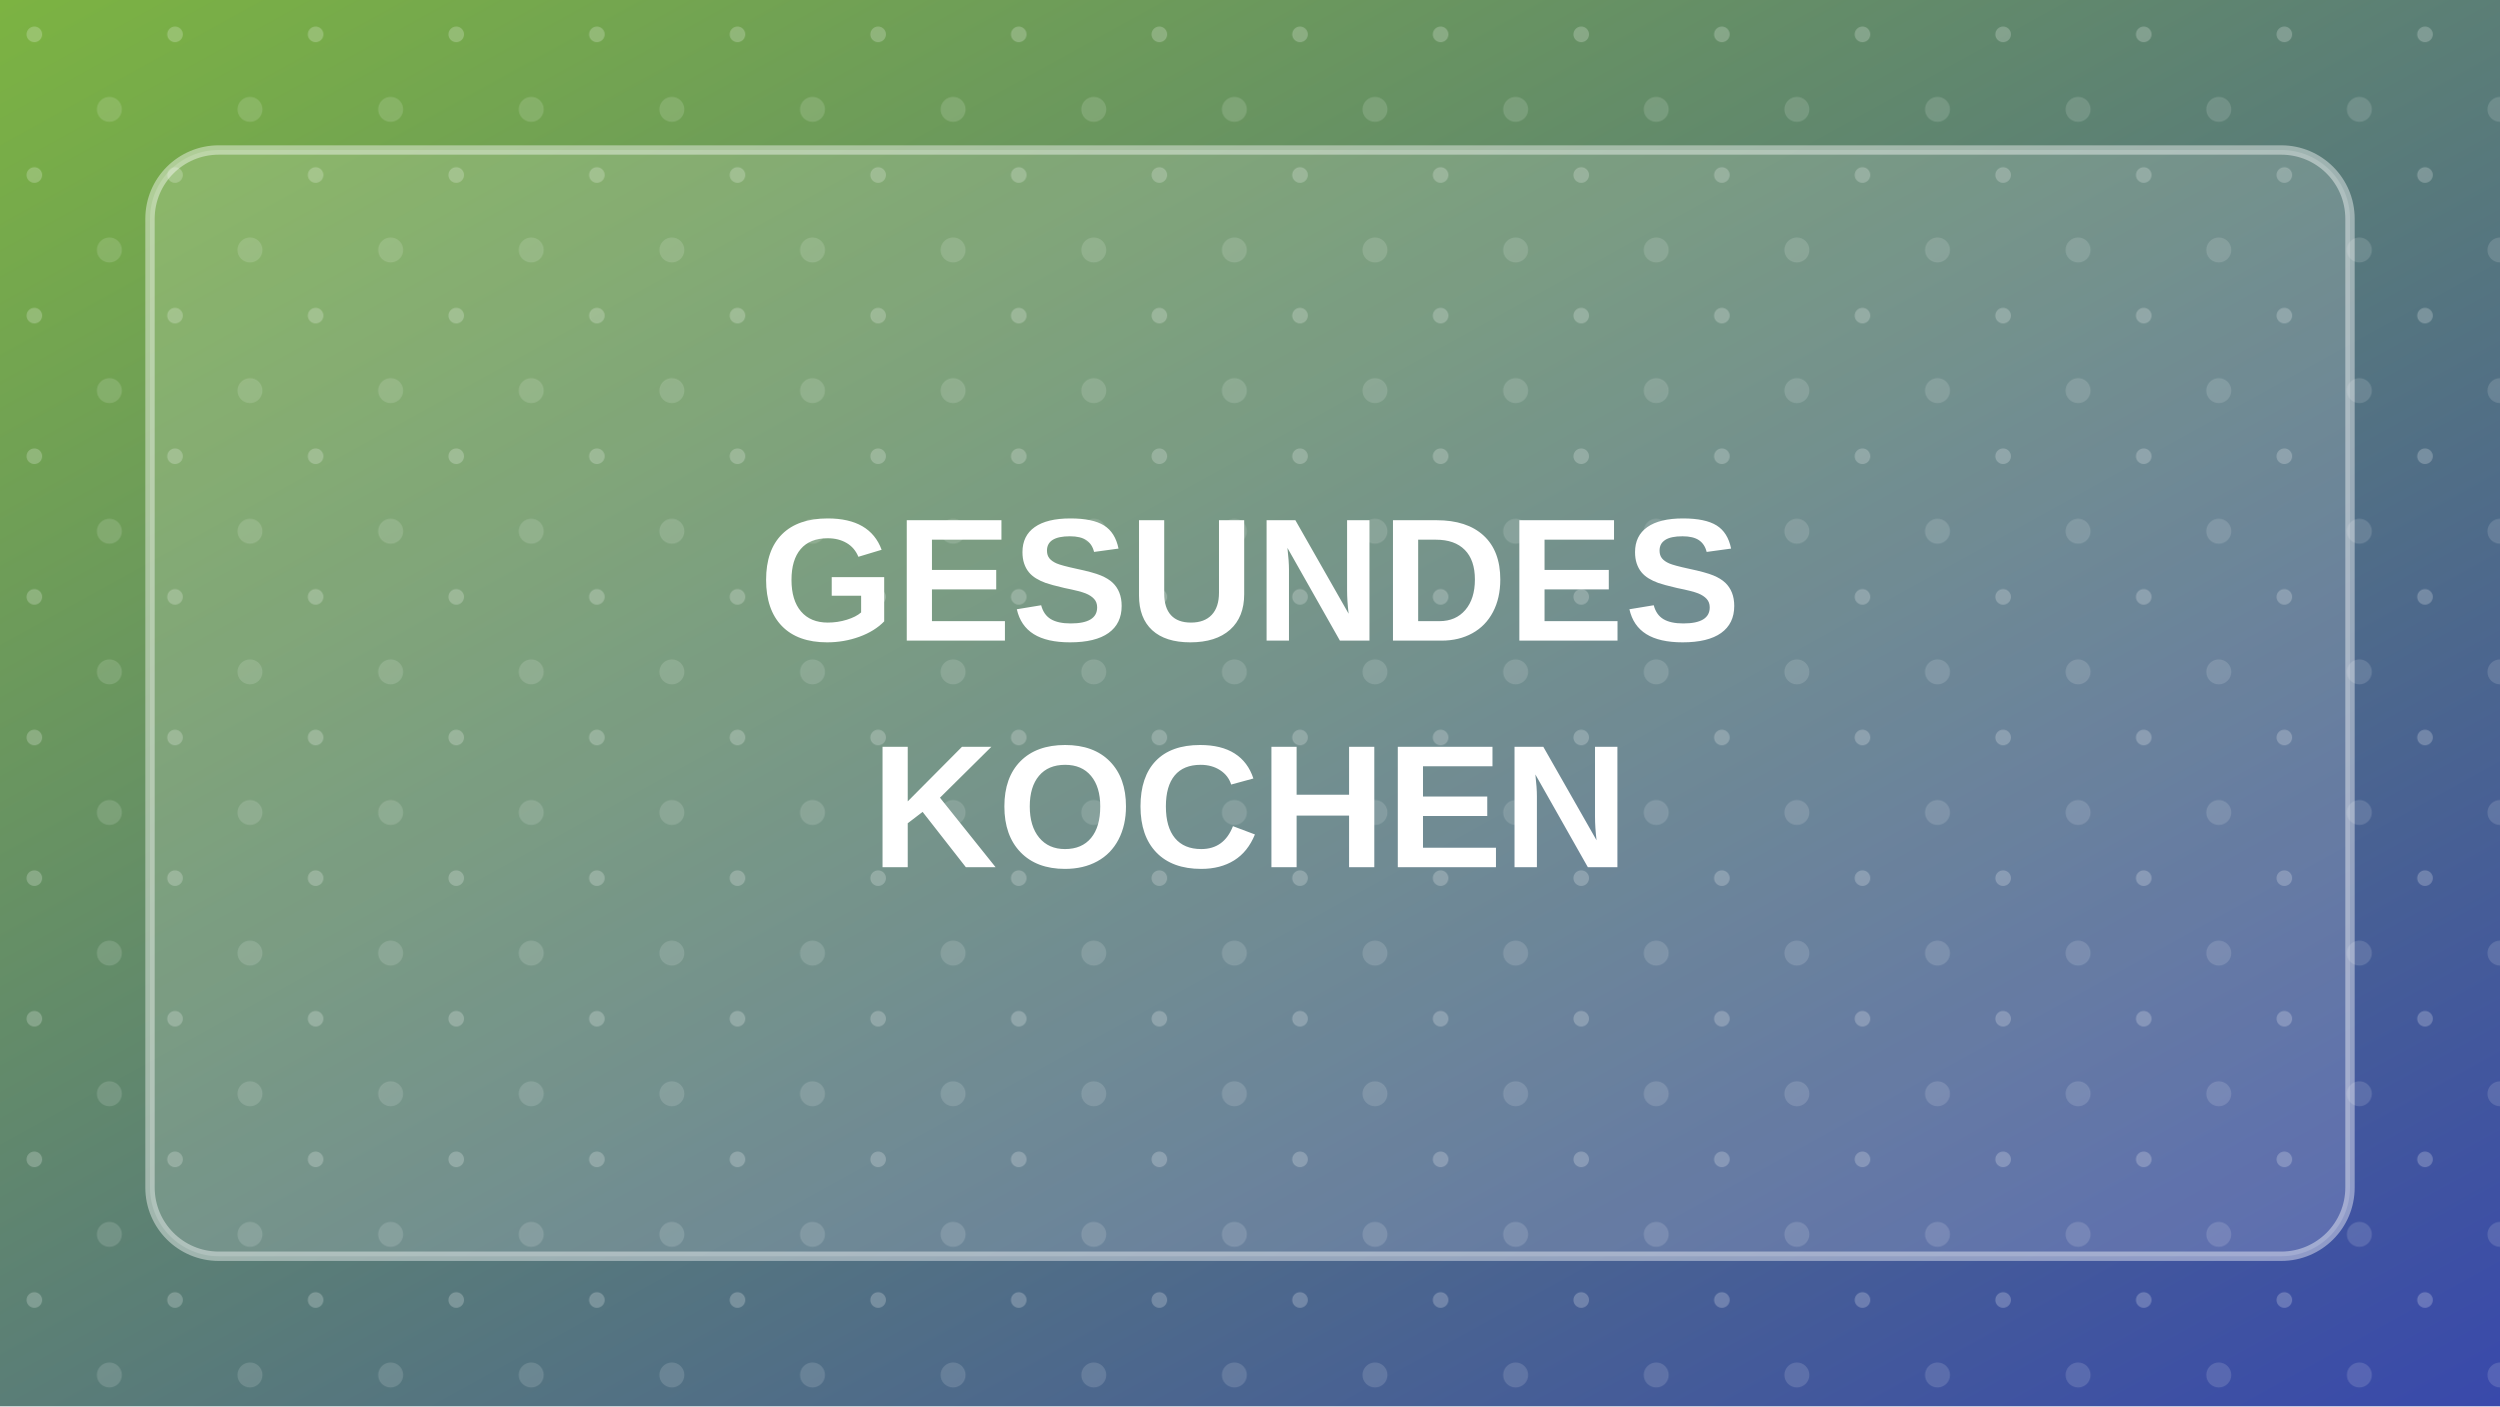
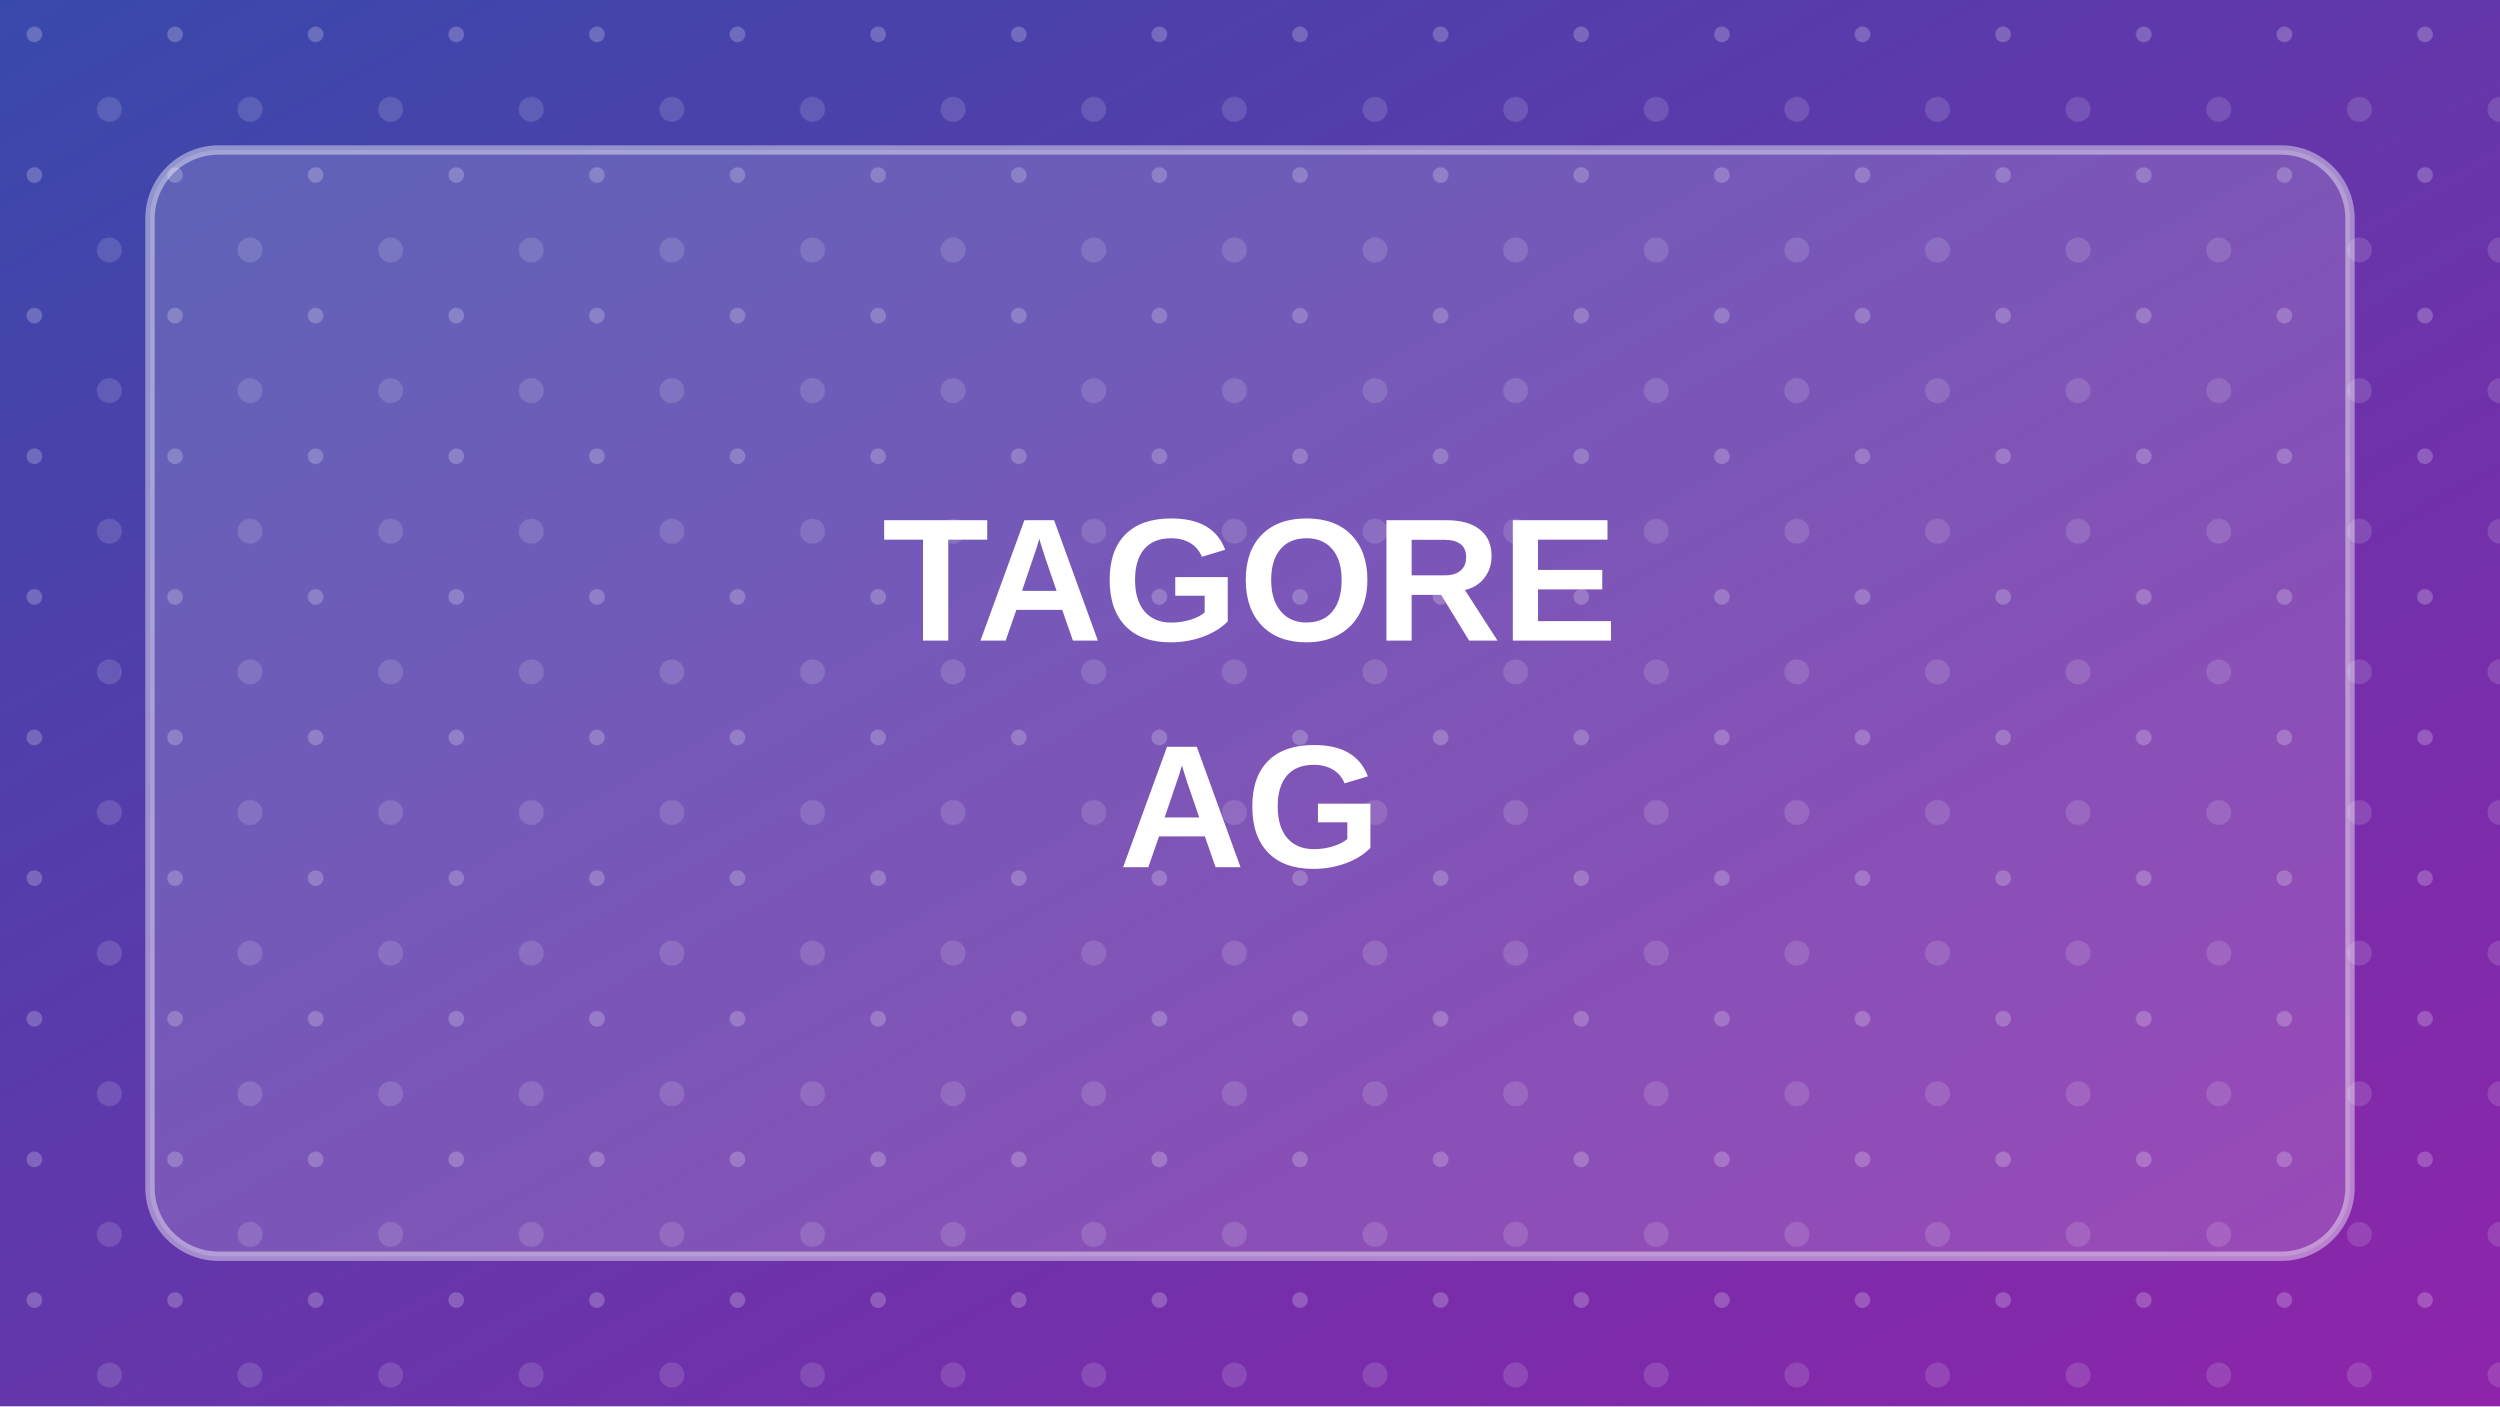
- <svg xmlns="http://www.w3.org/2000/svg" viewBox="0 0 1600 900" role="img" aria-label="GESUNDES KOCHEN">
+ <svg xmlns="http://www.w3.org/2000/svg" viewBox="0 0 1600 900" role="img" aria-label="TAGORE AG">
  <defs>
    <linearGradient id="g" x1="0" x2="1" y1="0" y2="1">
-       <stop offset="0" stop-color="#7cb342" />
-       <stop offset="1" stop-color="#3949ab" />
+       <stop offset="0" stop-color="#3949ab" />
+       <stop offset="1" stop-color="#8e24aa" />
    </linearGradient>
    <pattern id="p" width="90" height="90" patternUnits="userSpaceOnUse">
      <circle cx="22" cy="22" r="5" fill="rgba(255,255,255,.22)" />
      <circle cx="70" cy="70" r="8" fill="rgba(255,255,255,.14)" />
    </pattern>
  </defs>
  <rect width="1600" height="900" fill="url(#g)" />
  <rect width="1600" height="900" fill="url(#p)" />
  <rect x="96" y="96" width="1408" height="708" rx="44" fill="rgba(255,255,255,.16)" stroke="rgba(255,255,255,.42)" stroke-width="6" />
-   <text x="800" y="410" text-anchor="middle" font-family="Arial, Helvetica, sans-serif" font-size="112" font-weight="700" fill="white">GESUNDES</text>
-   <text x="800" y="555" text-anchor="middle" font-family="Arial, Helvetica, sans-serif" font-size="112" font-weight="700" fill="white">KOCHEN</text>
+   <text x="800" y="410" text-anchor="middle" font-family="Arial, Helvetica, sans-serif" font-size="112" font-weight="700" fill="white">TAGORE</text>
+   <text x="800" y="555" text-anchor="middle" font-family="Arial, Helvetica, sans-serif" font-size="112" font-weight="700" fill="white">AG</text>
</svg>
